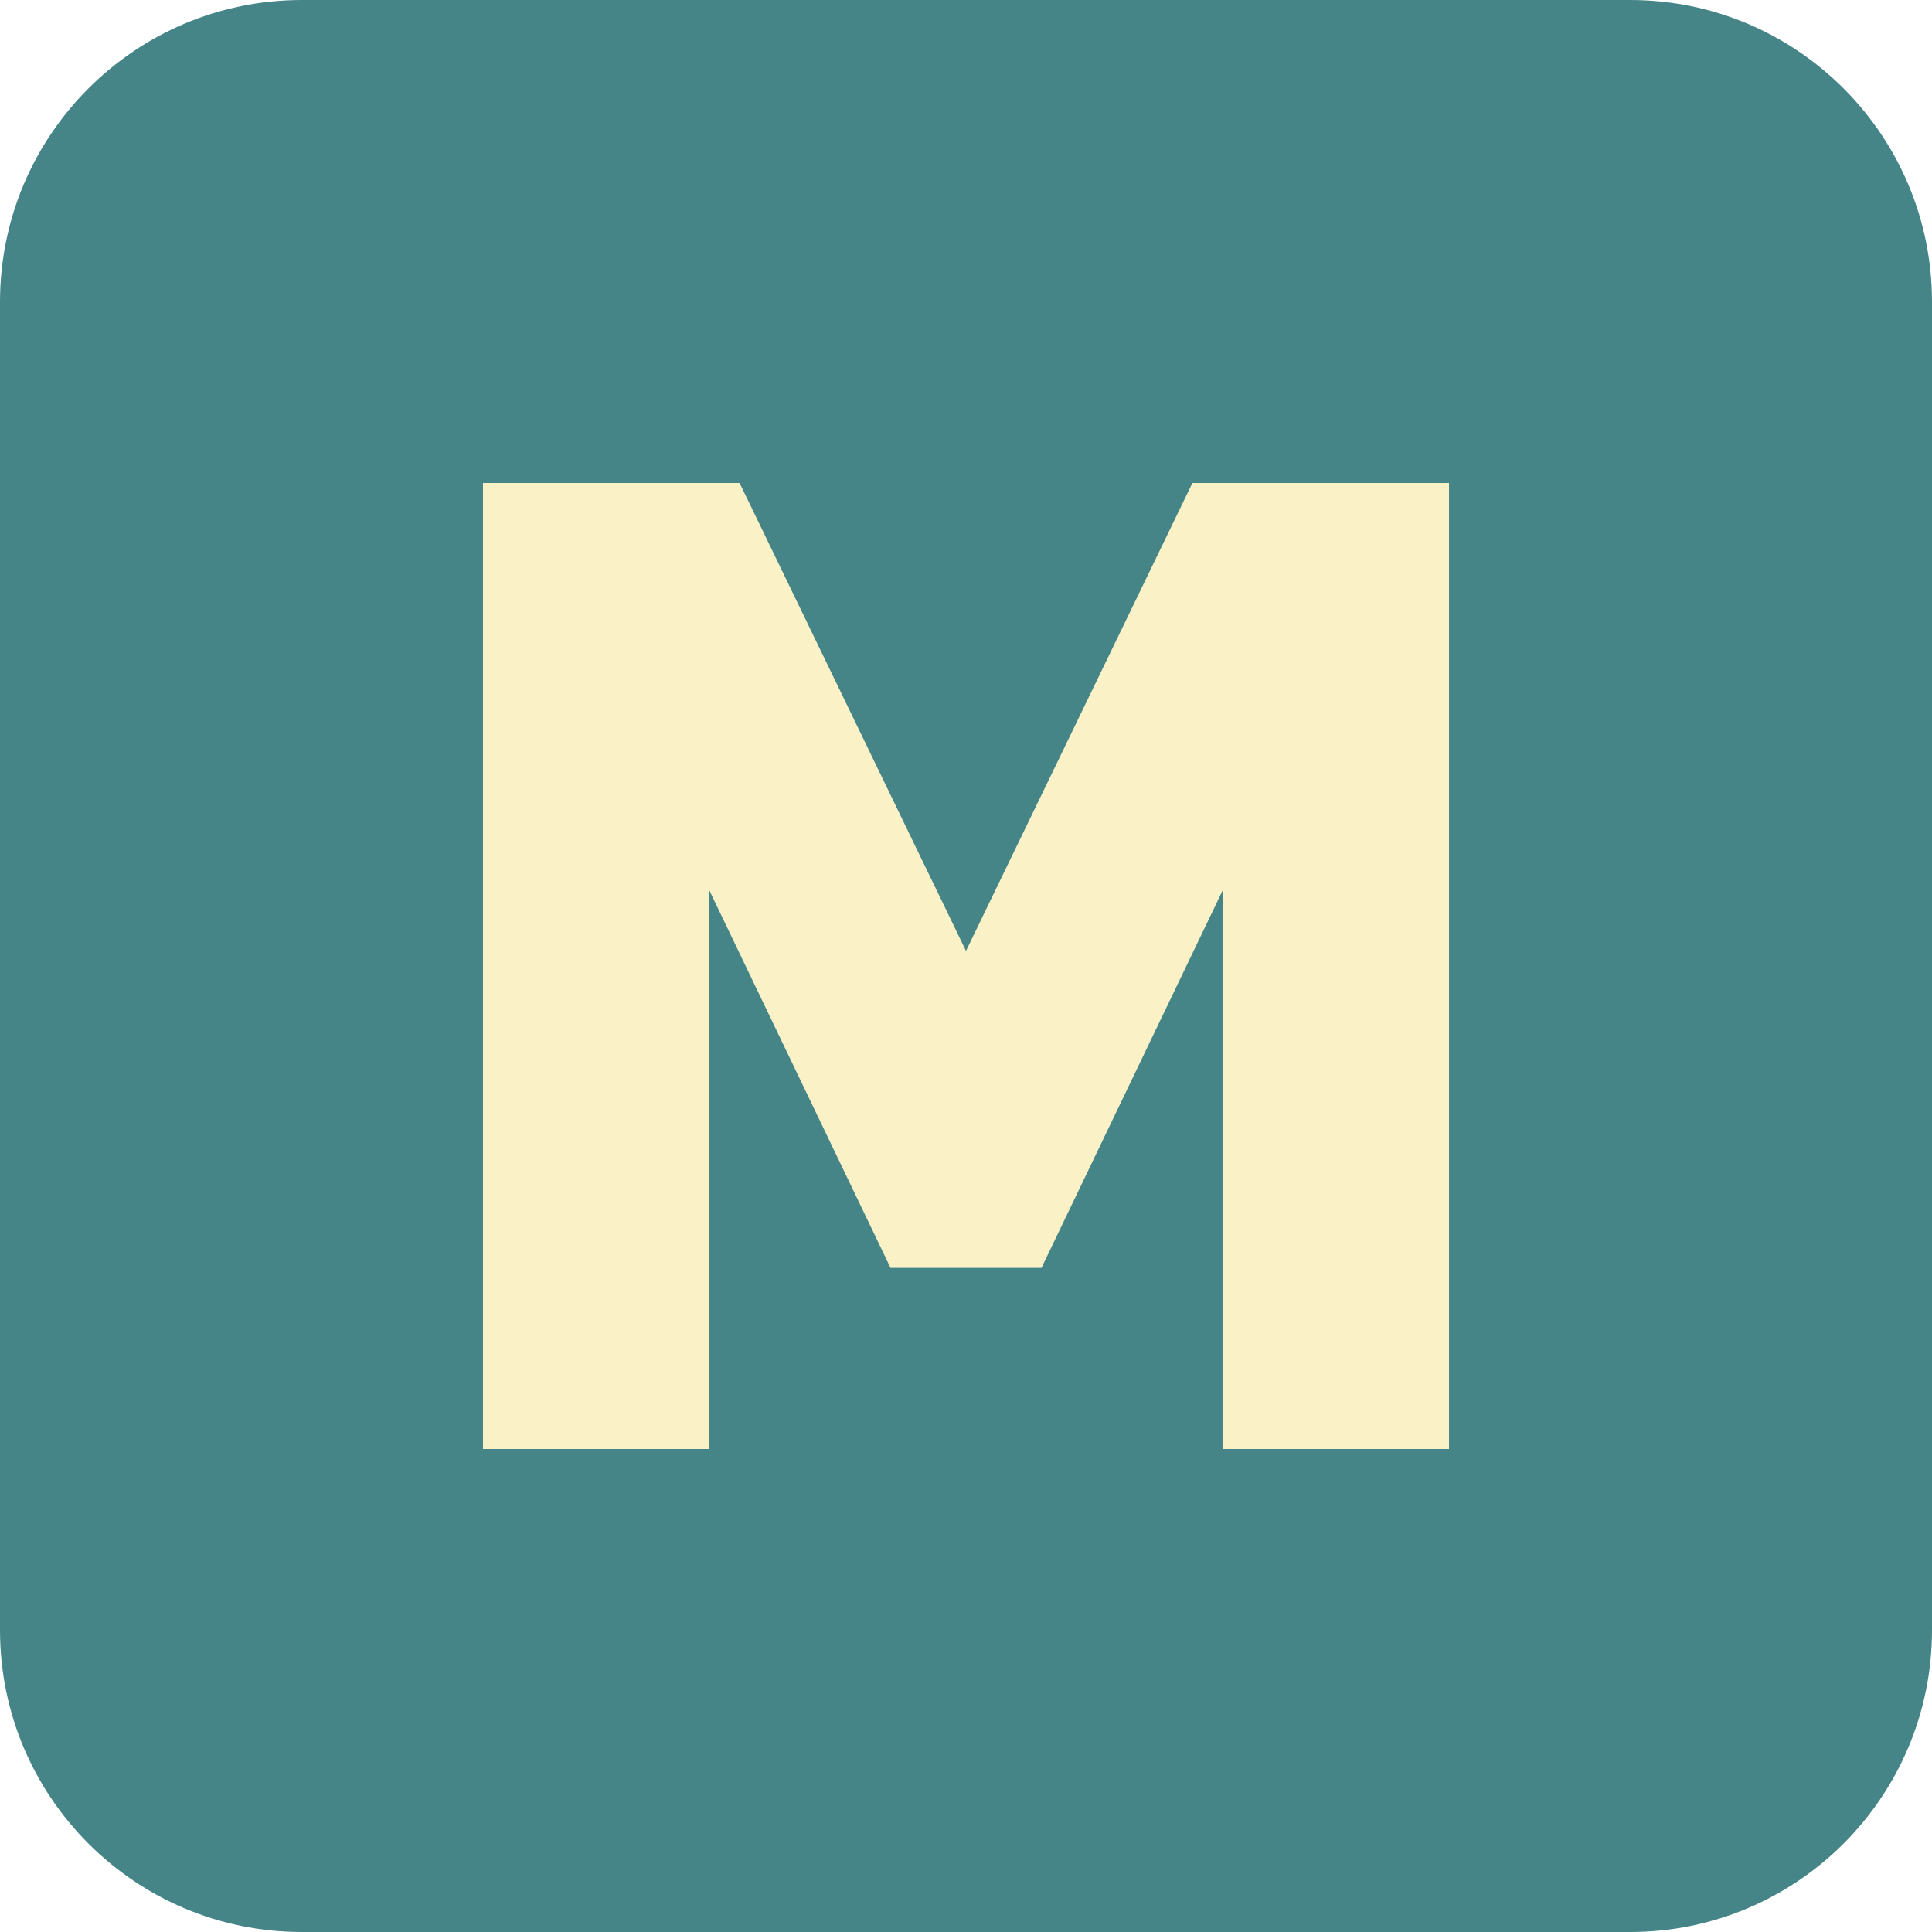
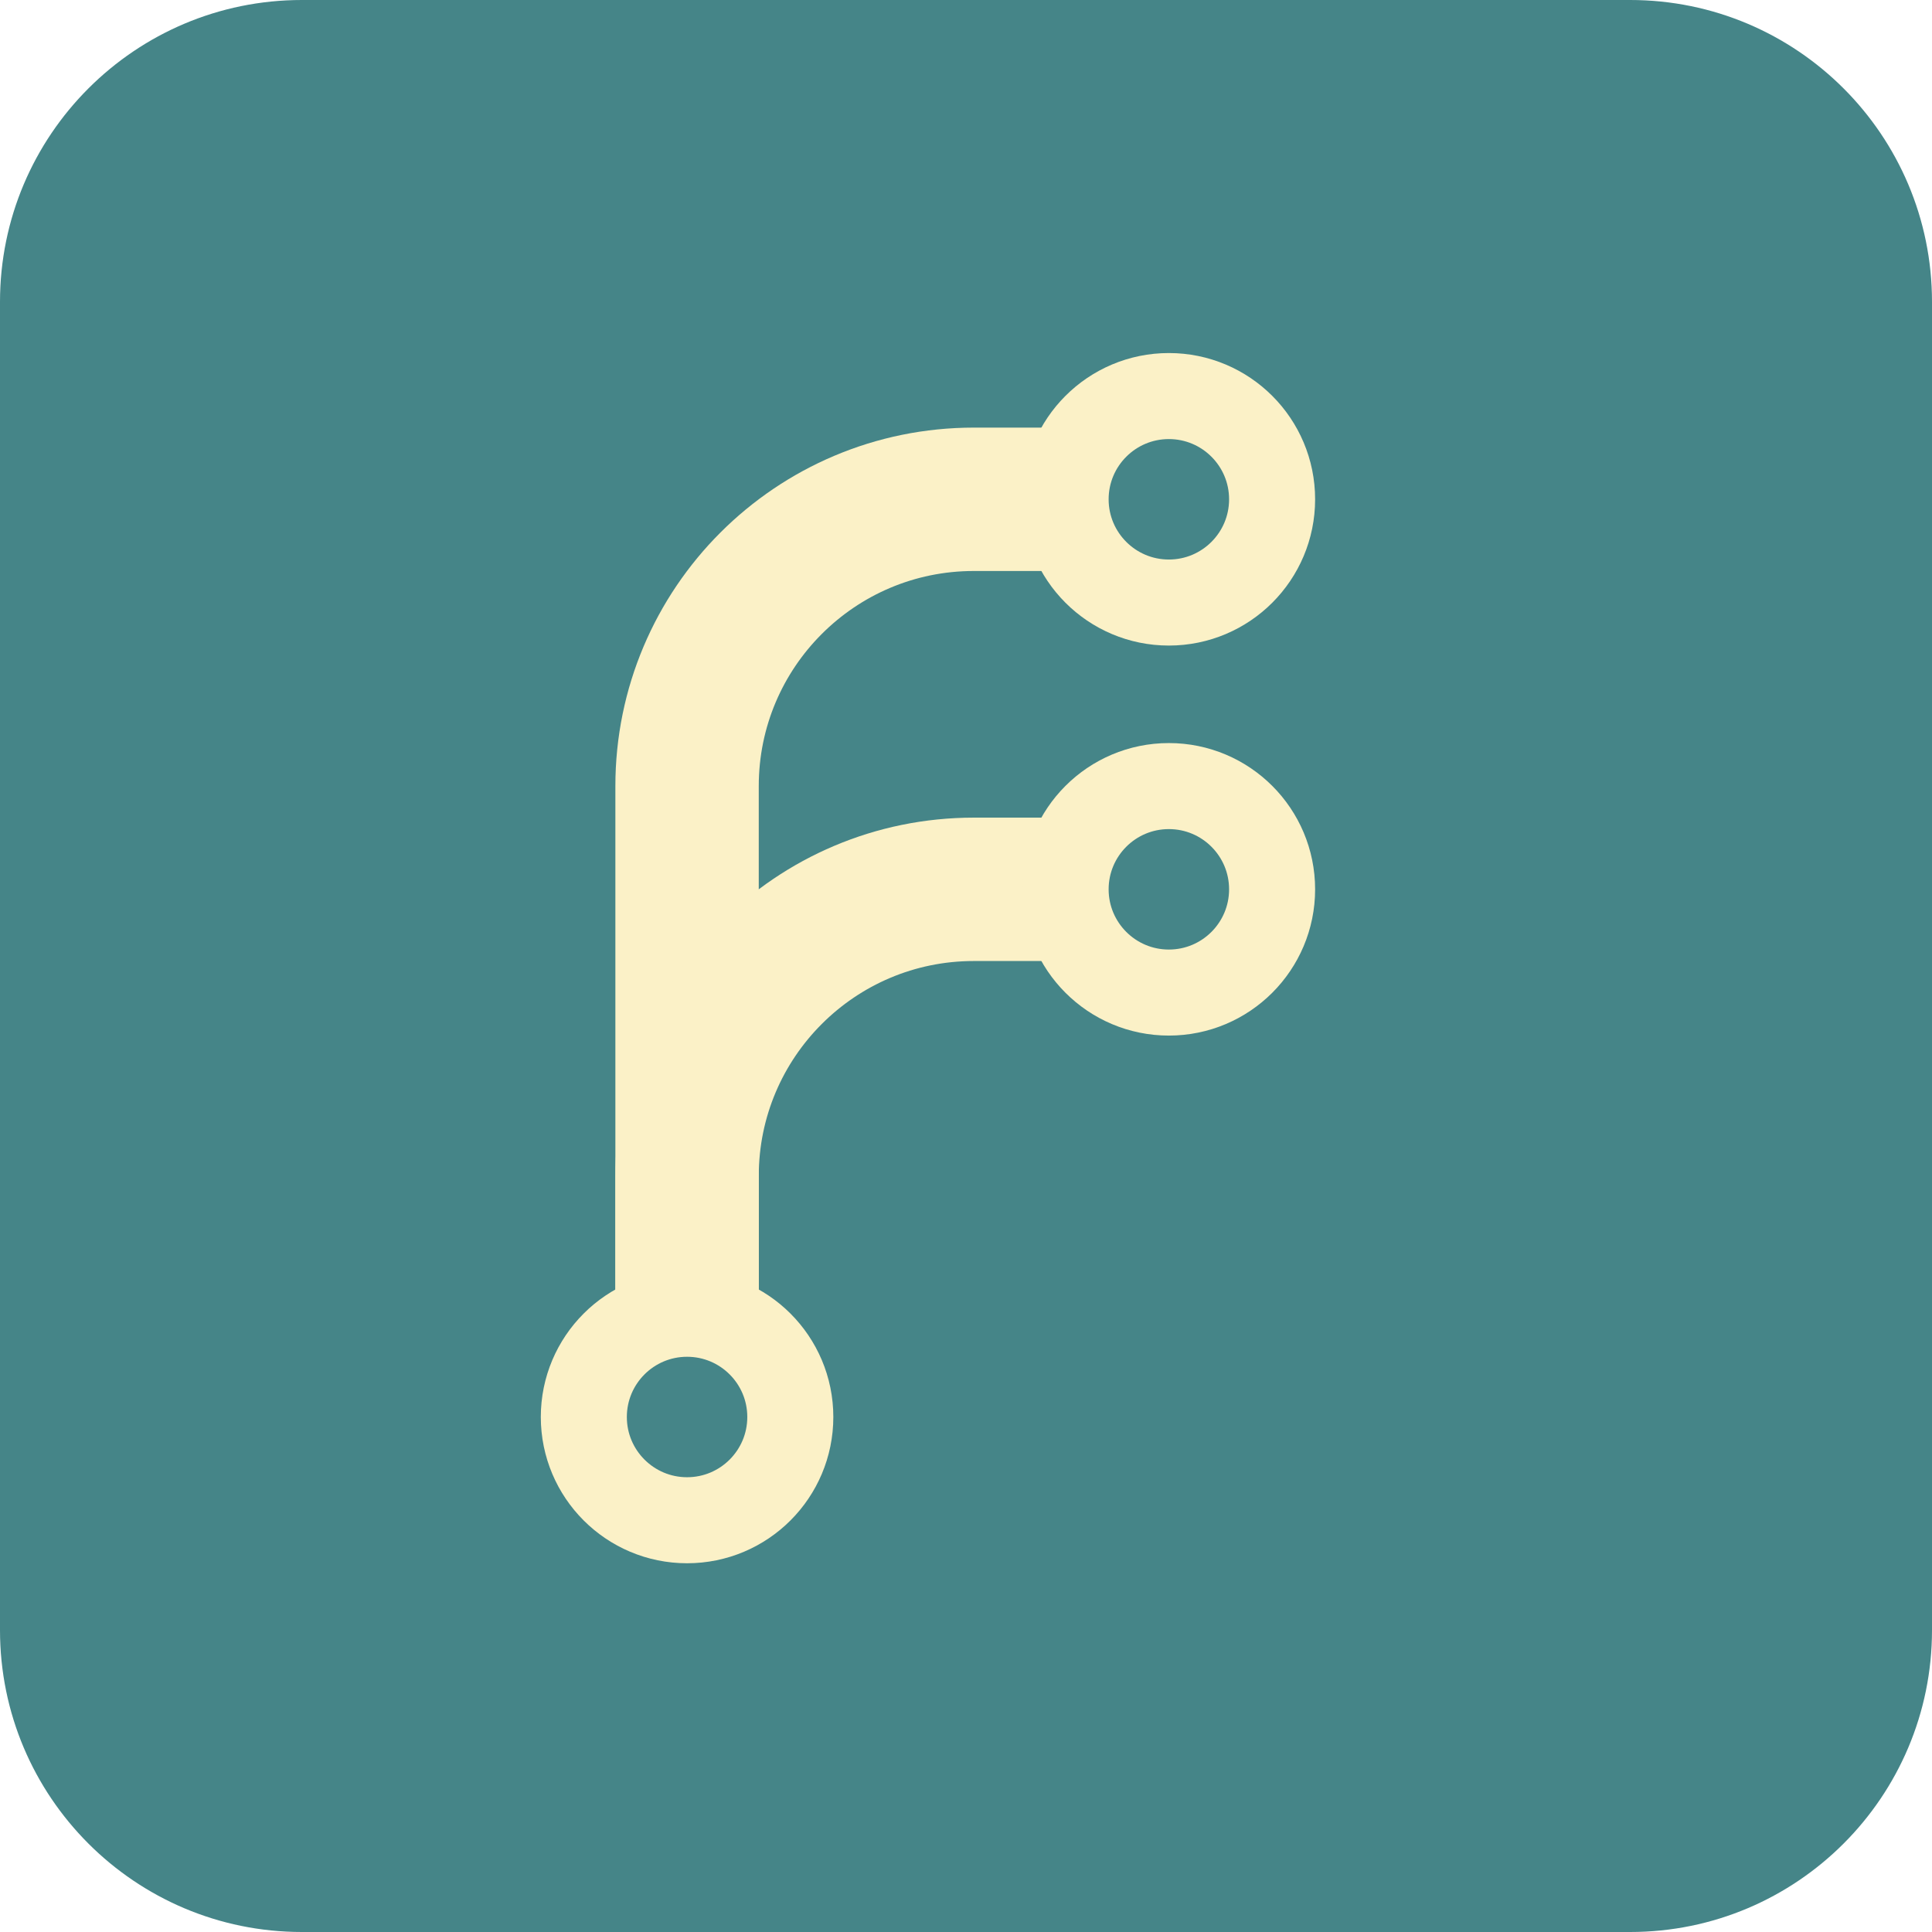
<svg xmlns="http://www.w3.org/2000/svg" viewBox="0 0 64 64" width="64" height="64">
  <rect width="64" height="64" rx="10" fill="#458588" />
-   <path d="M16 48V16h8.5L32 31.5 39.5 16H48v32h-7.5V29.5L34.5 42h-5L23.5 29.5V48z" fill="#fbf1c7" />
+   <g transform="translate(10.6 11.6) scale(0.19)" fill="none" stroke="#fbf1c7">
+     <g transform="translate(6 6)">
+       <path d="M58 168V70a50 50 0 0 1 50-50h20" stroke-width="25" />
+       <path d="M58 168v-30a50 50 0 0 1 50-50h20" stroke-width="25" />
+       <circle cx="142" cy="20" r="18" stroke-width="15" />
+       <circle cx="142" cy="88" r="18" stroke-width="15" />
+       <circle cx="58" cy="180" r="18" stroke-width="15" />
+     </g>
+   </g>
</svg>
